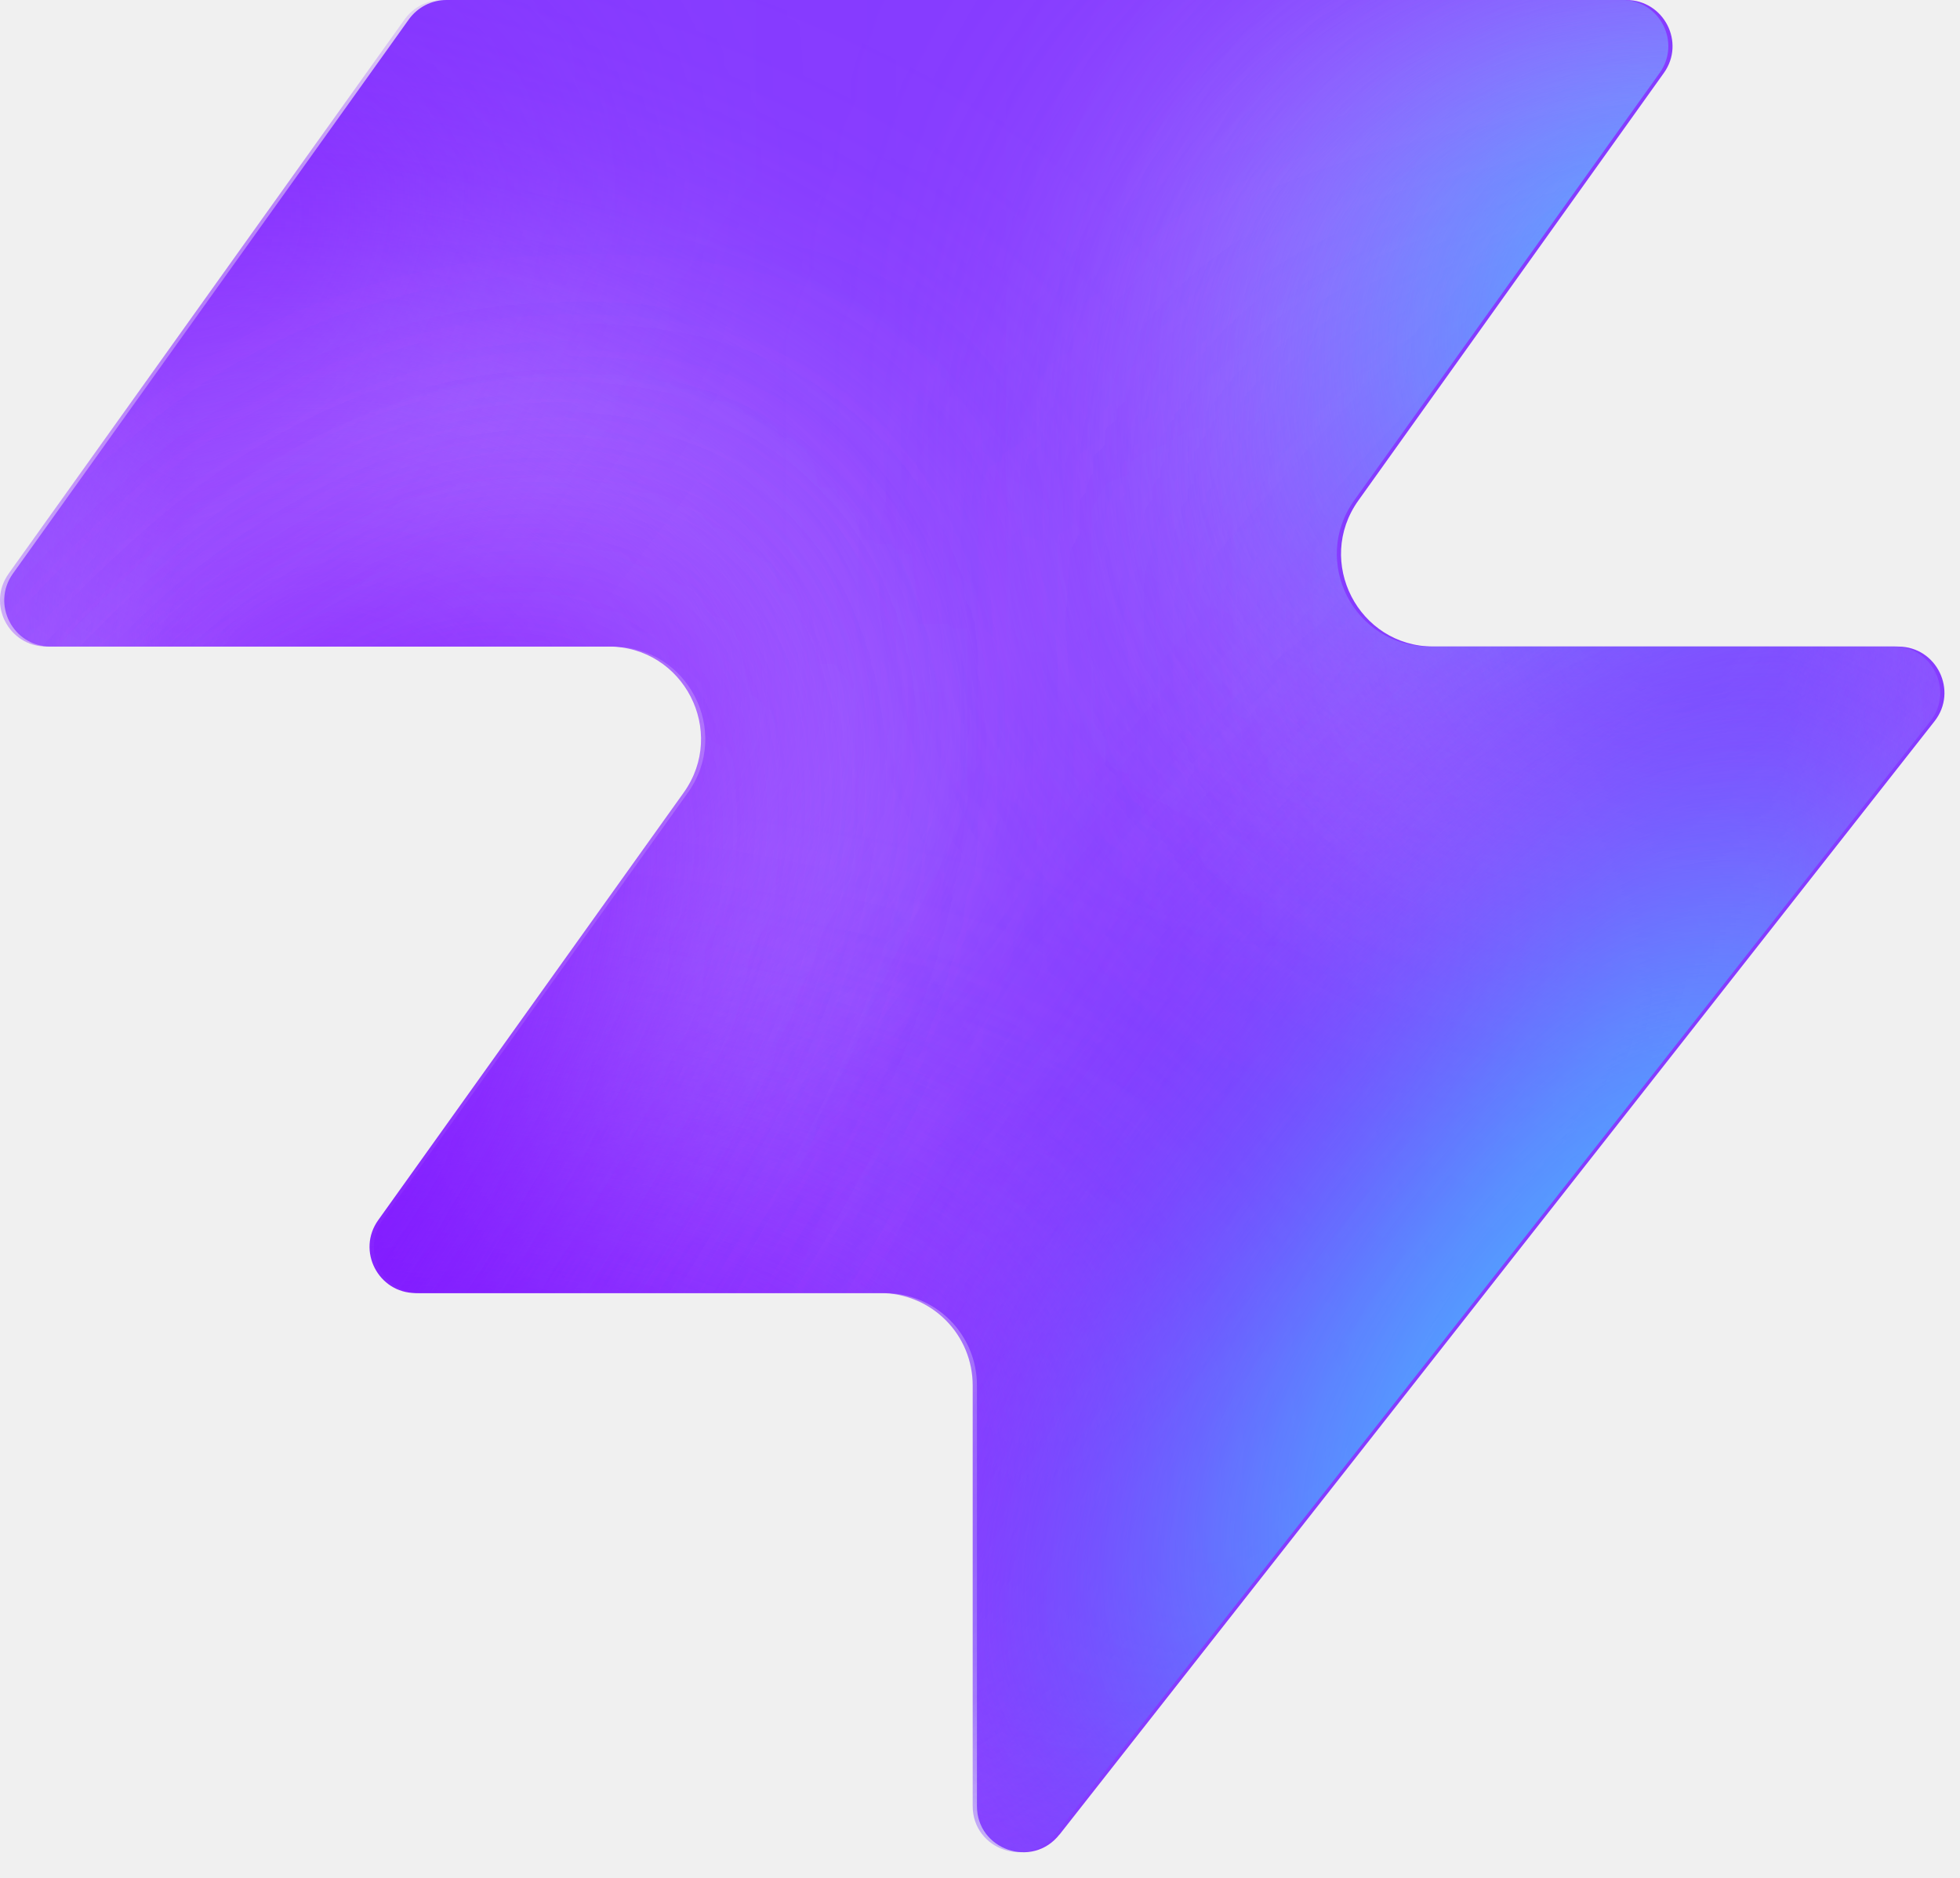
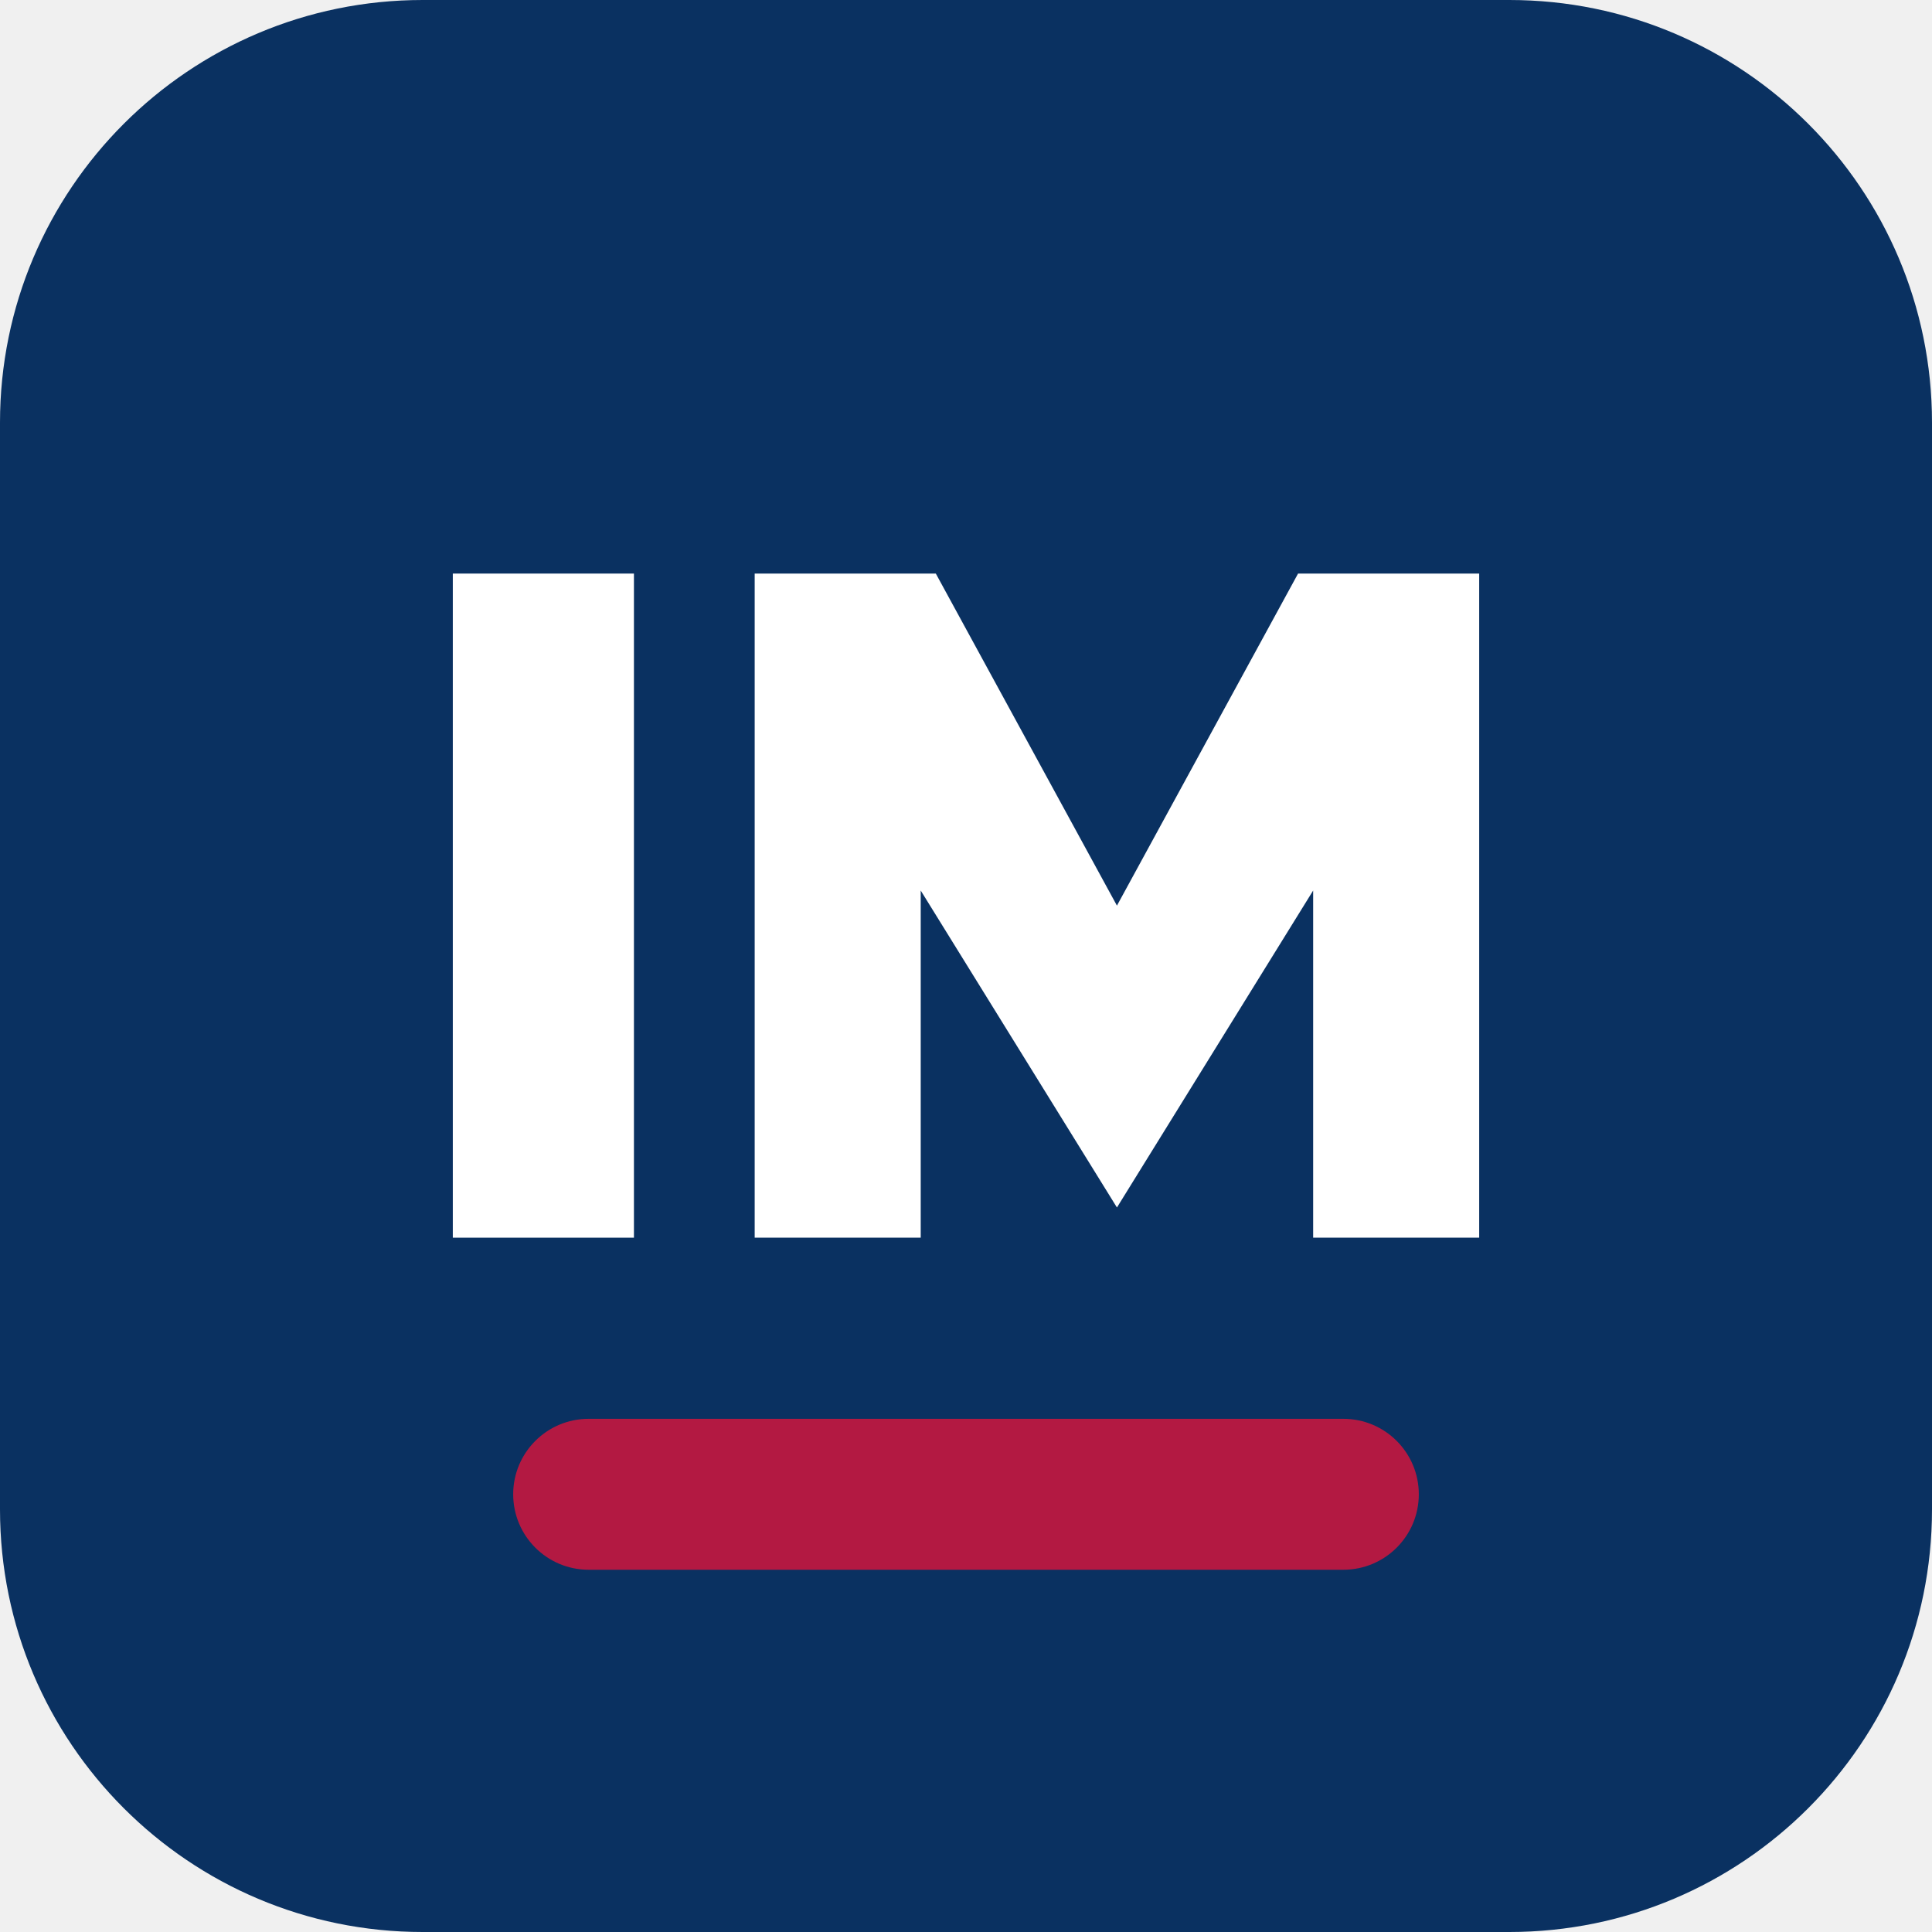
- <svg xmlns="http://www.w3.org/2000/svg" width="48" height="46" fill="none" viewBox="0 0 48 46">
-   <path fill="#863bff" d="M25.946 44.938c-.664.845-2.021.375-2.021-.698V33.937a2.26 2.26 0 0 0-2.262-2.262H10.287c-.92 0-1.456-1.04-.92-1.788l7.48-10.471c1.07-1.497 0-3.578-1.842-3.578H1.237c-.92 0-1.456-1.04-.92-1.788L10.013.474c.214-.297.556-.474.92-.474h28.894c.92 0 1.456 1.04.92 1.788l-7.48 10.471c-1.07 1.498 0 3.579 1.842 3.579h11.377c.943 0 1.473 1.088.89 1.83L25.947 44.94z" style="fill:#863bff;fill:color(display-p3 .525 .23 1);fill-opacity:1" />
-   <mask id="a" width="48" height="46" x="0" y="0" maskUnits="userSpaceOnUse" style="mask-type:alpha">
-     <path fill="#000" d="M25.842 44.938c-.664.844-2.021.375-2.021-.698V33.937a2.26 2.26 0 0 0-2.262-2.262H10.183c-.92 0-1.456-1.04-.92-1.788l7.48-10.471c1.07-1.498 0-3.579-1.842-3.579H1.133c-.92 0-1.456-1.04-.92-1.787L9.91.473c.214-.297.556-.474.92-.474h28.894c.92 0 1.456 1.04.92 1.788l-7.48 10.471c-1.07 1.498 0 3.578 1.842 3.578h11.377c.943 0 1.473 1.088.89 1.832L25.843 44.94z" style="fill:#000;fill-opacity:1" />
-   </mask>
-   <g mask="url(#a)">
-     <g filter="url(#b)">
-       <ellipse cx="5.508" cy="14.704" fill="#ede6ff" rx="5.508" ry="14.704" style="fill:#ede6ff;fill:color(display-p3 .927 .903 1);fill-opacity:1" transform="matrix(.00324 1 1 -.00324 -4.47 31.516)" />
-     </g>
-     <g filter="url(#c)">
-       <ellipse cx="10.399" cy="29.851" fill="#ede6ff" rx="10.399" ry="29.851" style="fill:#ede6ff;fill:color(display-p3 .927 .903 1);fill-opacity:1" transform="matrix(.00324 1 1 -.00324 -39.328 7.883)" />
-     </g>
-     <g filter="url(#d)">
-       <ellipse cx="5.508" cy="30.487" fill="#7e14ff" rx="5.508" ry="30.487" style="fill:#7e14ff;fill:color(display-p3 .492 .077 1);fill-opacity:1" transform="rotate(89.814 -25.913 -14.639)scale(1 -1)" />
-     </g>
-     <g filter="url(#e)">
-       <ellipse cx="5.508" cy="30.599" fill="#7e14ff" rx="5.508" ry="30.599" style="fill:#7e14ff;fill:color(display-p3 .492 .077 1);fill-opacity:1" transform="rotate(89.814 -32.644 -3.334)scale(1 -1)" />
-     </g>
-     <g filter="url(#f)">
-       <ellipse cx="5.508" cy="30.599" fill="#7e14ff" rx="5.508" ry="30.599" style="fill:#7e14ff;fill:color(display-p3 .492 .077 1);fill-opacity:1" transform="matrix(.00324 1 1 -.00324 -34.34 30.47)" />
-     </g>
-     <g filter="url(#g)">
-       <ellipse cx="14.072" cy="22.078" fill="#ede6ff" rx="14.072" ry="22.078" style="fill:#ede6ff;fill:color(display-p3 .927 .903 1);fill-opacity:1" transform="rotate(93.35 24.506 48.493)scale(-1 1)" />
-     </g>
-     <g filter="url(#h)">
-       <ellipse cx="3.47" cy="21.501" fill="#7e14ff" rx="3.47" ry="21.501" style="fill:#7e14ff;fill:color(display-p3 .492 .077 1);fill-opacity:1" transform="rotate(89.009 28.708 47.59)scale(-1 1)" />
-     </g>
-     <g filter="url(#i)">
-       <ellipse cx="3.47" cy="21.501" fill="#7e14ff" rx="3.47" ry="21.501" style="fill:#7e14ff;fill:color(display-p3 .492 .077 1);fill-opacity:1" transform="rotate(89.009 28.708 47.59)scale(-1 1)" />
-     </g>
-     <g filter="url(#j)">
-       <ellipse cx=".387" cy="8.972" fill="#7e14ff" rx="4.407" ry="29.108" style="fill:#7e14ff;fill:color(display-p3 .492 .077 1);fill-opacity:1" transform="rotate(39.51 .387 8.972)" />
-     </g>
-     <g filter="url(#k)">
-       <ellipse cx="47.523" cy="-6.092" fill="#7e14ff" rx="4.407" ry="29.108" style="fill:#7e14ff;fill:color(display-p3 .492 .077 1);fill-opacity:1" transform="rotate(37.892 47.523 -6.092)" />
-     </g>
-     <g filter="url(#l)">
-       <ellipse cx="41.412" cy="6.333" fill="#47bfff" rx="5.971" ry="9.665" style="fill:#47bfff;fill:color(display-p3 .28 .748 1);fill-opacity:1" transform="rotate(37.892 41.412 6.333)" />
-     </g>
-     <g filter="url(#m)">
-       <ellipse cx="-1.879" cy="38.332" fill="#7e14ff" rx="4.407" ry="29.108" style="fill:#7e14ff;fill:color(display-p3 .492 .077 1);fill-opacity:1" transform="rotate(37.892 -1.88 38.332)" />
-     </g>
-     <g filter="url(#n)">
-       <ellipse cx="-1.879" cy="38.332" fill="#7e14ff" rx="4.407" ry="29.108" style="fill:#7e14ff;fill:color(display-p3 .492 .077 1);fill-opacity:1" transform="rotate(37.892 -1.88 38.332)" />
-     </g>
-     <g filter="url(#o)">
-       <ellipse cx="35.651" cy="29.907" fill="#7e14ff" rx="4.407" ry="29.108" style="fill:#7e14ff;fill:color(display-p3 .492 .077 1);fill-opacity:1" transform="rotate(37.892 35.651 29.907)" />
-     </g>
-     <g filter="url(#p)">
-       <ellipse cx="38.418" cy="32.4" fill="#47bfff" rx="5.971" ry="15.297" style="fill:#47bfff;fill:color(display-p3 .28 .748 1);fill-opacity:1" transform="rotate(37.892 38.418 32.4)" />
-     </g>
-   </g>
-   <defs>
-     <filter id="b" width="60.045" height="41.654" x="-19.77" y="16.149" color-interpolation-filters="sRGB" filterUnits="userSpaceOnUse">
-       <feFlood flood-opacity="0" result="BackgroundImageFix" />
-       <feBlend in="SourceGraphic" in2="BackgroundImageFix" result="shape" />
-       <feGaussianBlur result="effect1_foregroundBlur_2002_17158" stdDeviation="7.659" />
-     </filter>
-     <filter id="c" width="90.34" height="51.437" x="-54.613" y="-7.533" color-interpolation-filters="sRGB" filterUnits="userSpaceOnUse">
-       <feFlood flood-opacity="0" result="BackgroundImageFix" />
-       <feBlend in="SourceGraphic" in2="BackgroundImageFix" result="shape" />
-       <feGaussianBlur result="effect1_foregroundBlur_2002_17158" stdDeviation="7.659" />
-     </filter>
-     <filter id="d" width="79.355" height="29.4" x="-49.64" y="2.03" color-interpolation-filters="sRGB" filterUnits="userSpaceOnUse">
-       <feFlood flood-opacity="0" result="BackgroundImageFix" />
-       <feBlend in="SourceGraphic" in2="BackgroundImageFix" result="shape" />
-       <feGaussianBlur result="effect1_foregroundBlur_2002_17158" stdDeviation="4.596" />
-     </filter>
-     <filter id="e" width="79.579" height="29.4" x="-45.045" y="20.029" color-interpolation-filters="sRGB" filterUnits="userSpaceOnUse">
-       <feFlood flood-opacity="0" result="BackgroundImageFix" />
-       <feBlend in="SourceGraphic" in2="BackgroundImageFix" result="shape" />
-       <feGaussianBlur result="effect1_foregroundBlur_2002_17158" stdDeviation="4.596" />
-     </filter>
-     <filter id="f" width="79.579" height="29.4" x="-43.513" y="21.178" color-interpolation-filters="sRGB" filterUnits="userSpaceOnUse">
-       <feFlood flood-opacity="0" result="BackgroundImageFix" />
-       <feBlend in="SourceGraphic" in2="BackgroundImageFix" result="shape" />
-       <feGaussianBlur result="effect1_foregroundBlur_2002_17158" stdDeviation="4.596" />
-     </filter>
-     <filter id="g" width="74.749" height="58.852" x="15.756" y="-17.901" color-interpolation-filters="sRGB" filterUnits="userSpaceOnUse">
-       <feFlood flood-opacity="0" result="BackgroundImageFix" />
-       <feBlend in="SourceGraphic" in2="BackgroundImageFix" result="shape" />
-       <feGaussianBlur result="effect1_foregroundBlur_2002_17158" stdDeviation="7.659" />
-     </filter>
-     <filter id="h" width="61.377" height="25.362" x="23.548" y="2.284" color-interpolation-filters="sRGB" filterUnits="userSpaceOnUse">
-       <feFlood flood-opacity="0" result="BackgroundImageFix" />
-       <feBlend in="SourceGraphic" in2="BackgroundImageFix" result="shape" />
-       <feGaussianBlur result="effect1_foregroundBlur_2002_17158" stdDeviation="4.596" />
-     </filter>
-     <filter id="i" width="61.377" height="25.362" x="23.548" y="2.284" color-interpolation-filters="sRGB" filterUnits="userSpaceOnUse">
-       <feFlood flood-opacity="0" result="BackgroundImageFix" />
-       <feBlend in="SourceGraphic" in2="BackgroundImageFix" result="shape" />
-       <feGaussianBlur result="effect1_foregroundBlur_2002_17158" stdDeviation="4.596" />
-     </filter>
-     <filter id="j" width="56.045" height="63.649" x="-27.636" y="-22.853" color-interpolation-filters="sRGB" filterUnits="userSpaceOnUse">
-       <feFlood flood-opacity="0" result="BackgroundImageFix" />
-       <feBlend in="SourceGraphic" in2="BackgroundImageFix" result="shape" />
-       <feGaussianBlur result="effect1_foregroundBlur_2002_17158" stdDeviation="4.596" />
-     </filter>
-     <filter id="k" width="54.814" height="64.646" x="20.116" y="-38.415" color-interpolation-filters="sRGB" filterUnits="userSpaceOnUse">
-       <feFlood flood-opacity="0" result="BackgroundImageFix" />
-       <feBlend in="SourceGraphic" in2="BackgroundImageFix" result="shape" />
-       <feGaussianBlur result="effect1_foregroundBlur_2002_17158" stdDeviation="4.596" />
-     </filter>
-     <filter id="l" width="33.541" height="35.313" x="24.641" y="-11.323" color-interpolation-filters="sRGB" filterUnits="userSpaceOnUse">
-       <feFlood flood-opacity="0" result="BackgroundImageFix" />
-       <feBlend in="SourceGraphic" in2="BackgroundImageFix" result="shape" />
-       <feGaussianBlur result="effect1_foregroundBlur_2002_17158" stdDeviation="4.596" />
-     </filter>
-     <filter id="m" width="54.814" height="64.646" x="-29.286" y="6.009" color-interpolation-filters="sRGB" filterUnits="userSpaceOnUse">
-       <feFlood flood-opacity="0" result="BackgroundImageFix" />
-       <feBlend in="SourceGraphic" in2="BackgroundImageFix" result="shape" />
-       <feGaussianBlur result="effect1_foregroundBlur_2002_17158" stdDeviation="4.596" />
-     </filter>
-     <filter id="n" width="54.814" height="64.646" x="-29.286" y="6.009" color-interpolation-filters="sRGB" filterUnits="userSpaceOnUse">
-       <feFlood flood-opacity="0" result="BackgroundImageFix" />
-       <feBlend in="SourceGraphic" in2="BackgroundImageFix" result="shape" />
-       <feGaussianBlur result="effect1_foregroundBlur_2002_17158" stdDeviation="4.596" />
-     </filter>
-     <filter id="o" width="54.814" height="64.646" x="8.244" y="-2.416" color-interpolation-filters="sRGB" filterUnits="userSpaceOnUse">
-       <feFlood flood-opacity="0" result="BackgroundImageFix" />
-       <feBlend in="SourceGraphic" in2="BackgroundImageFix" result="shape" />
-       <feGaussianBlur result="effect1_foregroundBlur_2002_17158" stdDeviation="4.596" />
-     </filter>
-     <filter id="p" width="39.409" height="43.623" x="18.713" y="10.588" color-interpolation-filters="sRGB" filterUnits="userSpaceOnUse">
-       <feFlood flood-opacity="0" result="BackgroundImageFix" />
-       <feBlend in="SourceGraphic" in2="BackgroundImageFix" result="shape" />
-       <feGaussianBlur result="effect1_foregroundBlur_2002_17158" stdDeviation="4.596" />
-     </filter>
-   </defs>
+ <svg xmlns="http://www.w3.org/2000/svg" viewBox="0 0 64 64">
+   <rect width="64" height="64" rx="14" fill="#0A3161" />
+   <rect x="15" y="19" width="6" height="22" fill="#FFFFFF" />
+   <polygon points="25,41 25,19 31,19 37,30 43,19 49,19 49,41 43.5,41 43.5,29.5 37,40 30.5,29.5 30.5,41" fill="#FFFFFF" />
+   <rect x="17" y="47" width="30" height="5" rx="2.5" fill="#B31942" />
</svg>
